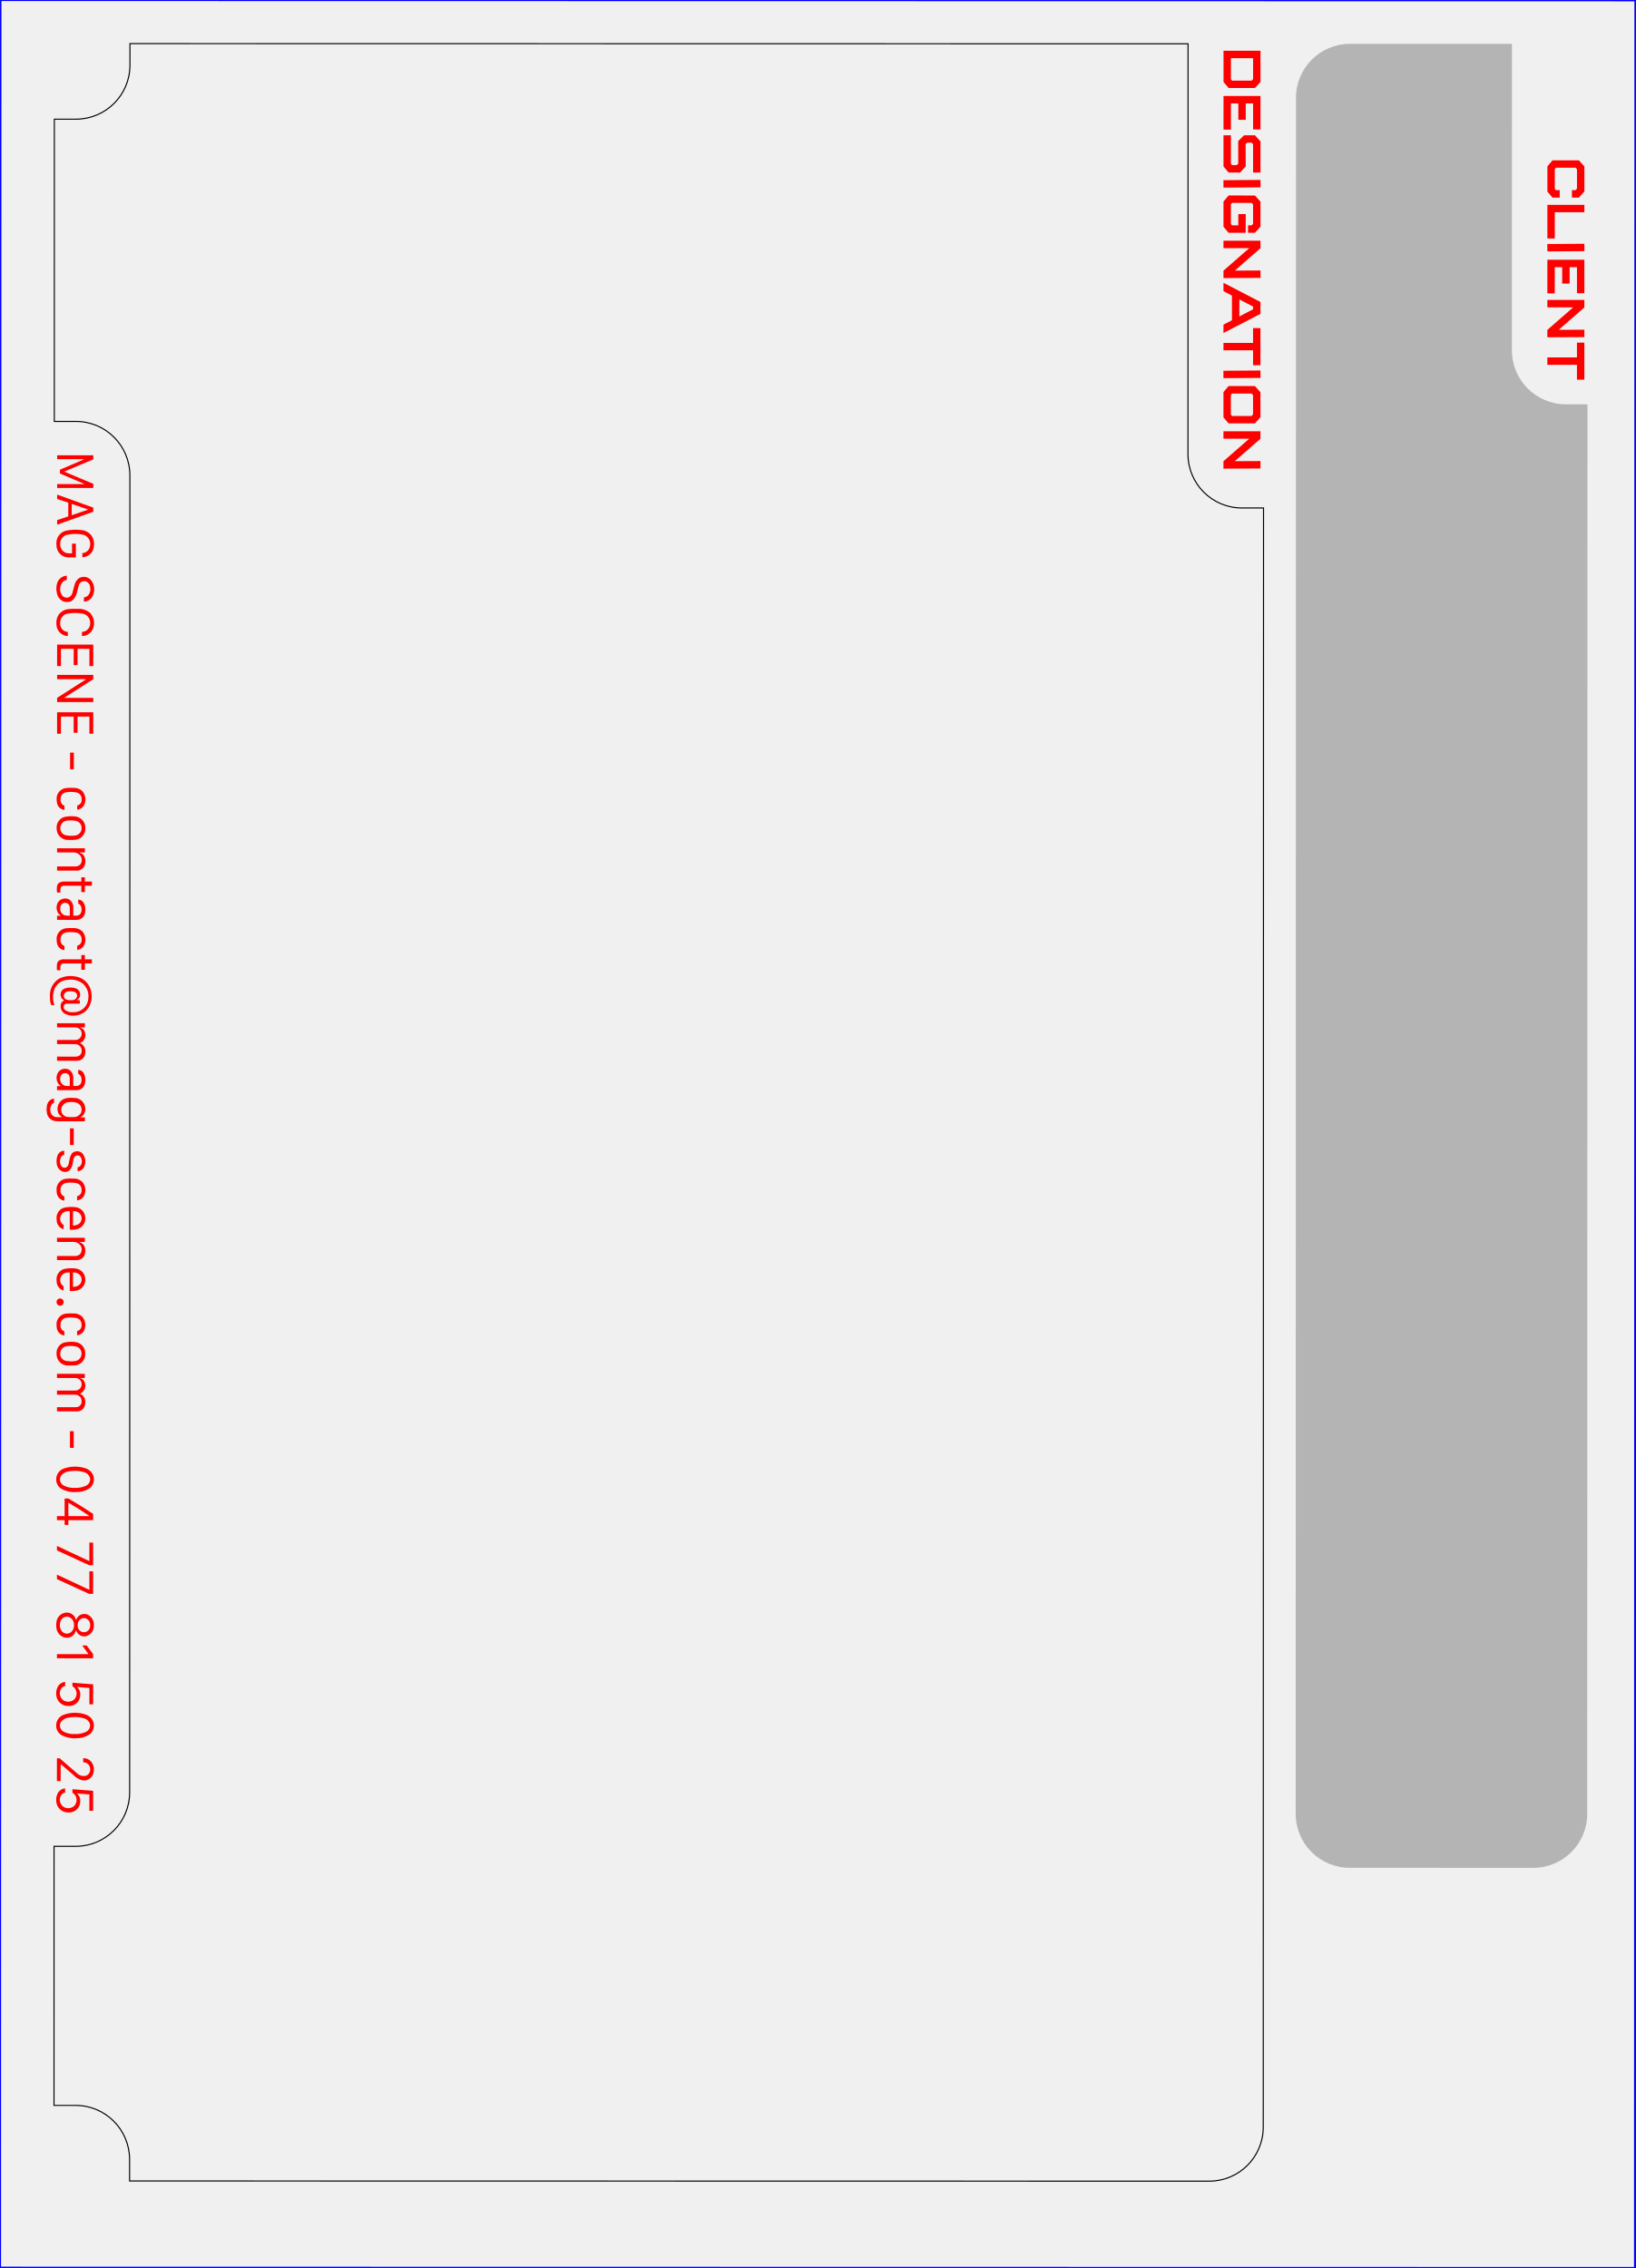
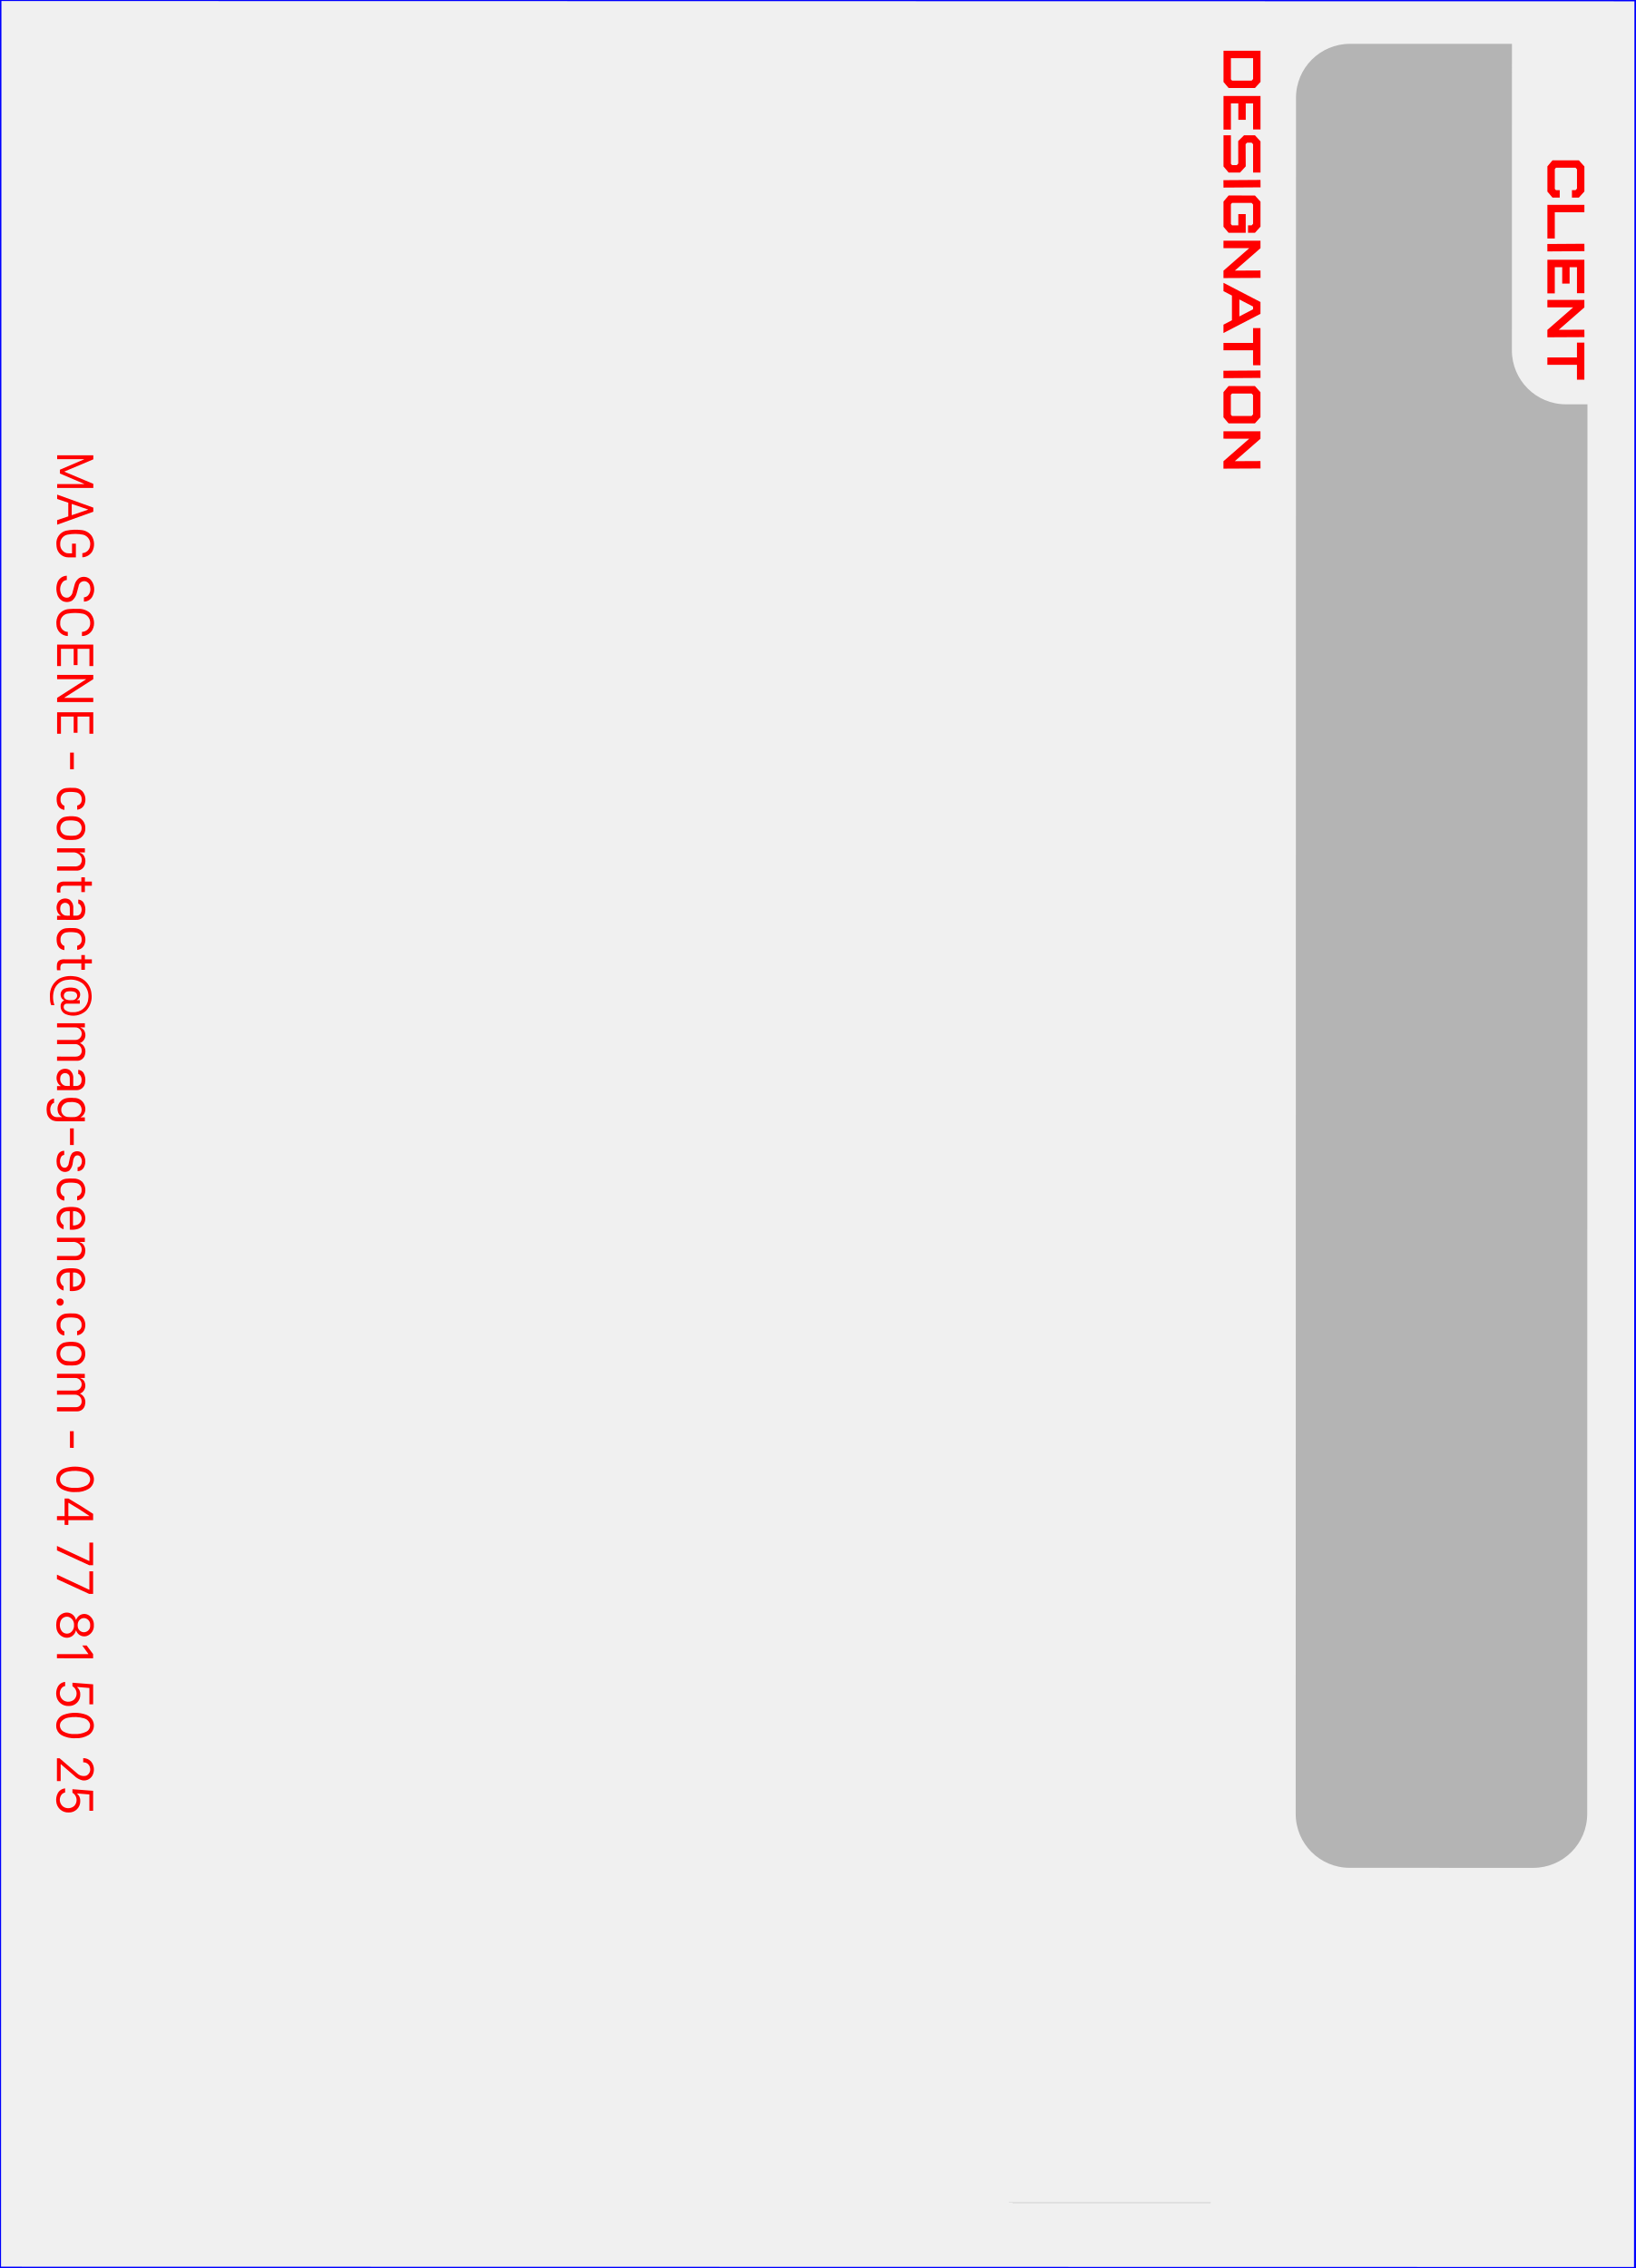
<svg xmlns="http://www.w3.org/2000/svg" width="151.476mm" height="210.103mm" viewBox="26.982 -203.052 151.476 210.103">
  <path transform="matrix(-0.000168,0.961539,0.961539,0.000168,172.7351,-178.0384)" style="stroke:none;fill:#ff0000;fill-rule:evenodd" d="M-1.791,-2.532L-1.815,1.038L-2.529,1.032L-2.505,-2.538L-1.791,-2.532zM3.597,-0.048L5.769,-2.532L6.483,-2.532L6.465,1.038L5.751,1.032L5.763,-1.44L3.603,1.032L2.883,1.032L2.883,-2.532L3.597,-2.532L3.597,-0.048zM-6.975,-2.04L-6.975,-1.344L-7.695,-1.344L-7.695,-1.71L-7.821,-1.818L-9.723,-1.818L-9.855,-1.71L-9.855,0.18L-9.699,0.318L-7.845,0.318L-7.695,0.18L-7.695,-0.168L-6.975,-0.168L-6.975,0.498L-7.569,1.032L-9.975,1.032L-10.569,0.498L-10.569,-2.04L-9.987,-2.532L-7.557,-2.532L-6.975,-2.04zM-3.039,-1.818L-5.565,-1.818L-5.565,1.032L-6.279,1.032L-6.279,-2.532L-3.039,-2.532L-3.039,-1.818zM2.253,-1.818L-0.273,-1.818L-0.273,-1.104L1.311,-1.104L1.311,-0.39L-0.273,-0.39L-0.273,0.318L2.235,0.318L2.235,1.032L-0.987,1.032L-0.987,-2.532L2.253,-2.532L2.253,-1.818zM9.135,0.318L10.569,0.318L10.569,1.032L6.993,1.032L6.993,0.318L8.421,0.318L8.421,-2.532L9.135,-2.532L9.135,0.318z" />
  <path transform="matrix(-0.000168,0.961539,0.961539,0.000168,142.7353,-178.9929)" style="stroke:none;fill:#ff0000;fill-rule:evenodd" d="M-6.948,-2.532L-6.972,1.038L-7.686,1.032L-7.662,-2.538L-6.948,-2.532zM17.244,-0.048L19.416,-2.532L20.13,-2.532L20.112,1.038L19.398,1.032L19.41,-1.44L17.25,1.032L16.53,1.032L16.53,-2.532L17.244,-2.532L17.244,-0.048zM11.412,-2.532L11.388,1.038L10.674,1.032L10.698,-2.538L11.412,-2.532zM-1.116,-0.048L1.056,-2.532L1.77,-2.532L1.752,1.038L1.038,1.032L1.05,-1.44L-1.11,1.032L-1.83,1.032L-1.83,-2.532L-1.116,-2.532L-1.116,-0.048zM-16.542,-2.04L-16.542,0.498L-17.13,1.032L-20.13,1.032L-20.13,-2.532L-17.124,-2.532L-16.542,-2.04zM-8.4,-2.04L-8.4,-0.936L-8.994,-0.39L-11.136,-0.402L-11.274,-0.258L-11.274,0.18L-11.124,0.318L-8.4,0.318L-8.4,1.032L-11.4,1.032L-11.988,0.498L-11.988,-0.552L-11.43,-1.116L-9.27,-1.11L-9.114,-1.248L-9.114,-1.71L-9.246,-1.818L-11.988,-1.818L-11.988,-2.532L-8.982,-2.532L-8.4,-2.04zM-2.592,-2.04L-2.592,-0.39L-4.392,-0.39L-4.392,-1.104L-3.312,-1.104L-3.312,-1.71L-3.438,-1.818L-5.34,-1.818L-5.472,-1.71L-5.472,0.18L-5.316,0.318L-3.462,0.318L-3.312,0.18L-3.312,-0.168L-2.592,-0.168L-2.592,0.498L-3.186,1.032L-5.592,1.032L-6.186,0.498L-6.186,-2.04L-5.604,-2.532L-3.174,-2.532L-2.592,-2.04zM3.456,-1.716L5.832,-1.716L6.258,-2.532L7.062,-2.532L5.214,1.032L4.074,1.032L2.226,-2.532L3.03,-2.532L3.456,-1.716zM8.73,0.318L10.164,0.318L10.164,1.032L6.588,1.032L6.588,0.318L8.016,0.318L8.016,-2.532L8.73,-2.532L8.73,0.318zM-12.534,-1.818L-15.06,-1.818L-15.06,-1.104L-13.476,-1.104L-13.476,-0.39L-15.06,-0.39L-15.06,0.318L-12.552,0.318L-12.552,1.032L-15.774,1.032L-15.774,-2.532L-12.534,-2.532L-12.534,-1.818zM15.768,-2.04L15.768,0.498L15.174,1.032L12.768,1.032L12.174,0.498L12.174,-2.04L12.756,-2.532L15.186,-2.532L15.768,-2.04zM3.828,-1.002L4.512,0.318L4.776,0.318L5.466,-1.002L3.828,-1.002zM13.02,-1.818L12.894,-1.71L12.894,0.18L13.044,0.318L14.898,0.318L15.054,0.18L15.054,-1.71L14.922,-1.818L13.02,-1.818zM-19.416,-1.818L-19.416,0.318L-17.406,0.318L-17.256,0.18L-17.256,-1.71L-17.382,-1.818L-19.416,-1.818z" />
  <path transform="matrix(-0.000175,1,1,0.000175,34.98256,-98.01178)" style="stroke:none;fill:#ff0000;fill-rule:evenodd" d="M-50.256,-2.771L-50.021,-2.723C-49.74,-2.656,-49.5,-2.472,-49.362,-2.217C-49.227,-1.933,-49.242,-1.601,-49.4,-1.33C-49.592,-1.105,-49.853,-0.949,-50.143,-0.888L-50.729,-0.73C-50.879,-0.714,-51.016,-0.637,-51.105,-0.515C-51.193,-0.392,-51.223,-0.237,-51.191,-0.09C-51.117,0.163,-50.887,0.339,-50.623,0.344C-50.337,0.406,-50.04,0.315,-49.838,0.103C-49.761,0.005,-49.714,-0.113,-49.703,-0.237L-49.309,-0.237C-49.308,0.123,-49.525,0.448,-49.859,0.584C-50.351,0.819,-50.935,0.74,-51.347,0.381C-51.63,0.093,-51.685,-0.35,-51.479,-0.699C-51.317,-0.909,-51.086,-1.056,-50.828,-1.113L-50.229,-1.273C-50.007,-1.3,-49.812,-1.434,-49.708,-1.631C-49.622,-1.86,-49.696,-2.118,-49.89,-2.267C-50.287,-2.53,-50.81,-2.489,-51.161,-2.168C-51.246,-2.072,-51.299,-1.95,-51.31,-1.821L-51.705,-1.821C-51.695,-2.219,-51.438,-2.569,-51.062,-2.699C-50.803,-2.786,-50.527,-2.811,-50.256,-2.771zM45.744,-2.771C46.176,-2.733,46.539,-2.43,46.654,-2.011C46.761,-1.585,46.528,-1.146,46.115,-0.996L46.003,-0.96L46.003,-0.94L46.092,-0.905C46.455,-0.74,46.637,-0.329,46.514,0.05C46.363,0.466,45.954,0.732,45.512,0.701C45.114,0.723,44.74,0.512,44.553,0.16C44.379,-0.193,44.495,-0.622,44.823,-0.84C44.883,-0.882,44.949,-0.916,45.018,-0.94L45.018,-0.96L44.93,-0.987C44.504,-1.131,44.26,-1.579,44.369,-2.016C44.475,-2.432,44.833,-2.735,45.261,-2.771C45.421,-2.793,45.584,-2.793,45.744,-2.771zM59.957,-2.371L58.4,-2.371L58.4,-2.341L59.464,-1.112C59.674,-0.904,59.821,-0.641,59.887,-0.354C59.96,0.079,59.705,0.5,59.289,0.636C58.886,0.785,58.434,0.701,58.111,0.417C57.926,0.231,57.825,-0.022,57.832,-0.284L58.217,-0.284L58.217,-0.271C58.208,0.033,58.425,0.297,58.724,0.347C59.016,0.421,59.321,0.28,59.453,0.008C59.541,-0.307,59.451,-0.644,59.217,-0.874L57.843,-2.47L57.843,-2.718L59.957,-2.718L59.957,-2.371zM32.141,-2.781C32.439,-2.75,32.708,-2.585,32.87,-2.333C33.103,-1.924,33.211,-1.457,33.18,-0.987C33.202,-0.555,33.094,-0.127,32.87,0.243C32.572,0.687,31.987,0.836,31.514,0.586C31.281,0.453,31.102,0.245,31.005,-0.005C30.765,-0.678,30.765,-1.412,31.005,-2.085C31.124,-2.419,31.401,-2.672,31.745,-2.759C31.875,-2.788,32.008,-2.795,32.141,-2.781zM-54.388,-2.769C-53.83,-2.707,-53.407,-2.238,-53.404,-1.677L-53.404,-0.982L-54.679,-0.982L-54.679,-1.339L-53.782,-1.339C-53.771,-1.505,-53.776,-1.671,-53.798,-1.836C-53.904,-2.212,-54.26,-2.462,-54.65,-2.432C-55.063,-2.451,-55.429,-2.165,-55.51,-1.759C-55.604,-1.276,-55.602,-0.779,-55.504,-0.296C-55.38,0.147,-54.936,0.421,-54.483,0.333C-54.111,0.294,-53.82,-0.009,-53.798,-0.383L-53.413,-0.383C-53.428,-0.012,-53.625,0.328,-53.938,0.527C-54.4,0.778,-54.959,0.759,-55.403,0.479C-55.706,0.254,-55.901,-0.089,-55.937,-0.465C-55.995,-0.946,-55.974,-1.433,-55.875,-1.907C-55.732,-2.458,-55.214,-2.829,-54.646,-2.788L-54.388,-2.769zM-47.192,-2.782C-46.612,-2.772,-46.139,-2.309,-46.118,-1.729L-46.503,-1.729L-46.517,-1.871C-46.609,-2.232,-46.952,-2.471,-47.323,-2.432C-47.726,-2.456,-48.089,-2.189,-48.186,-1.797C-48.282,-1.308,-48.281,-0.805,-48.186,-0.315C-48.096,0.077,-47.742,0.353,-47.339,0.345C-47.126,0.359,-46.916,0.285,-46.758,0.141C-46.6,-0.003,-46.508,-0.205,-46.503,-0.419L-46.118,-0.419C-46.117,-0.016,-46.337,0.355,-46.689,0.55C-47.218,0.825,-47.863,0.726,-48.286,0.305C-48.536,-0.007,-48.661,-0.401,-48.637,-0.8C-48.648,-1.082,-48.641,-1.364,-48.616,-1.645C-48.586,-2.014,-48.398,-2.352,-48.101,-2.573C-47.831,-2.745,-47.51,-2.819,-47.192,-2.782zM54.945,-2.781C55.244,-2.75,55.512,-2.585,55.674,-2.333C55.907,-1.924,56.015,-1.457,55.984,-0.987C56.006,-0.555,55.898,-0.127,55.674,0.243C55.376,0.688,54.791,0.836,54.318,0.586C54.086,0.453,53.906,0.245,53.809,-0.005C53.569,-0.678,53.569,-1.412,53.809,-2.085C53.928,-2.419,54.206,-2.672,54.549,-2.759C54.679,-2.788,54.813,-2.795,54.945,-2.781zM61.866,-2.779C62.453,-2.725,62.893,-2.218,62.864,-1.629C62.876,-1.342,62.768,-1.063,62.565,-0.859C62.362,-0.655,62.083,-0.546,61.796,-0.557C61.54,-0.543,61.293,-0.648,61.125,-0.841L61.102,-0.841L61.194,0.289L62.707,0.289L62.707,0.636L60.856,0.636L60.708,-1.282L61.03,-1.282L61.142,-1.137C61.44,-0.829,61.928,-0.814,62.246,-1.102C62.503,-1.379,62.542,-1.793,62.341,-2.112C62.103,-2.454,61.64,-2.553,61.283,-2.339C61.142,-2.258,61.043,-2.119,61.012,-1.958L60.633,-1.958C60.658,-2.261,60.842,-2.527,61.116,-2.657C61.349,-2.77,61.609,-2.812,61.866,-2.779zM52.002,-2.779C52.589,-2.725,53.029,-2.218,53,-1.629C53.012,-1.342,52.904,-1.063,52.701,-0.859C52.499,-0.655,52.219,-0.546,51.932,-0.557C51.677,-0.543,51.429,-0.648,51.261,-0.841L51.238,-0.841L51.331,0.289L52.843,0.289L52.843,0.636L50.992,0.636L50.844,-1.282L51.166,-1.282L51.277,-1.137C51.576,-0.829,52.064,-0.814,52.382,-1.102C52.639,-1.379,52.678,-1.793,52.477,-2.112C52.238,-2.454,51.776,-2.553,51.418,-2.339C51.277,-2.257,51.179,-2.119,51.148,-1.958L50.769,-1.958C50.794,-2.261,50.978,-2.527,51.252,-2.657C51.485,-2.77,51.745,-2.812,52.002,-2.779zM-42.122,-0.041L-42.108,-0.041L-40.392,-2.718L-40.001,-2.718L-40.001,0.631L-40.392,0.631L-40.392,-2.046L-40.409,-2.046L-42.122,0.631L-42.517,0.631L-42.517,-2.718L-42.122,-2.718L-42.122,-0.041zM-37.065,-2.362L-38.661,-2.362L-38.661,-1.183L-37.155,-1.183L-37.155,-0.827L-38.661,-0.827L-38.661,0.275L-37.065,0.275L-37.065,0.631L-39.055,0.631L-39.055,-2.718L-37.065,-2.718L-37.065,-2.362zM39.957,0.266L39.957,0.631L37.865,0.631L37.865,0.284L39.564,0.284L39.564,0.257L38.174,-2.718L38.588,-2.718L39.957,0.266zM42.616,0.266L42.616,0.631L40.524,0.631L40.524,0.284L42.224,0.284L42.224,0.257L40.833,-2.718L41.248,-2.718L42.616,0.266zM-62.506,-0.223L-62.488,-0.223L-61.526,-2.461L-61.174,-2.461L-60.219,-0.223L-60.194,-0.223L-60.194,-2.718L-59.838,-2.718L-59.838,0.631L-60.219,0.631L-61.343,-2.051L-61.356,-2.051L-62.488,0.631L-62.864,0.631L-62.864,-2.718L-62.506,-2.718L-62.506,-0.223zM-43.337,-2.362L-44.933,-2.362L-44.933,-1.183L-43.427,-1.183L-43.427,-0.827L-44.933,-0.827L-44.933,0.275L-43.337,0.275L-43.337,0.631L-45.327,0.631L-45.327,-2.718L-43.337,-2.718L-43.337,-2.362zM48.579,0.631L48.193,0.631L47.396,0.036L47.396,-0.372L48.175,0.189L48.193,0.189L48.193,-2.718L48.579,-2.718L48.579,0.631zM-58.47,-1.686L-57.203,-1.686L-56.856,-2.718L-56.433,-2.718L-57.634,0.631L-58.015,0.631L-59.22,-2.718L-58.817,-2.718L-58.47,-1.686zM35.783,-2.01L36.225,-2.01L36.225,-1.663L35.783,-1.663L35.783,0.631L35.201,0.631C34.703,-0.117,34.228,-0.88,33.779,-1.659L33.779,-2.01L35.409,-2.01L35.409,-2.718L35.783,-2.718L35.783,-2.01zM-15.282,-2.736L-15.162,-2.722L-15.162,-2.405L-15.259,-2.411C-15.409,-2.436,-15.563,-2.41,-15.695,-2.335C-15.765,-2.246,-15.798,-2.132,-15.787,-2.019L-15.787,-0.471L-15.201,-0.471L-15.201,-0.142L-15.787,-0.142L-15.787,0.505L-16.172,0.505L-16.172,-0.142L-16.566,-0.142L-16.566,-0.471L-16.172,-0.471L-16.172,-2.001C-16.193,-2.197,-16.146,-2.394,-16.04,-2.559C-15.942,-2.664,-15.806,-2.725,-15.662,-2.73C-15.536,-2.741,-15.408,-2.743,-15.282,-2.736zM-22.482,-2.736L-22.362,-2.722L-22.362,-2.405L-22.459,-2.411C-22.609,-2.436,-22.763,-2.41,-22.896,-2.335C-22.966,-2.246,-22.998,-2.132,-22.987,-2.019L-22.987,-0.471L-22.401,-0.471L-22.401,-0.142L-22.987,-0.142L-22.987,0.505L-23.372,0.505L-23.372,-0.142L-23.767,-0.142L-23.767,-0.471L-23.372,-0.471L-23.372,-2.001C-23.393,-2.197,-23.347,-2.394,-23.24,-2.559C-23.142,-2.664,-23.006,-2.725,-22.862,-2.73C-22.736,-2.741,-22.609,-2.743,-22.482,-2.736zM-12.479,-3.371C-12.29,-3.369,-12.102,-3.331,-11.926,-3.261L-11.926,-2.957L-12.086,-3.012C-12.547,-3.14,-13.038,-3.112,-13.48,-2.93C-13.952,-2.705,-14.259,-2.234,-14.273,-1.711C-14.344,-1.23,-14.222,-0.74,-13.934,-0.348C-13.571,0.073,-13.012,0.27,-12.466,0.167C-11.748,0.091,-11.219,-0.544,-11.275,-1.264C-11.246,-1.523,-11.321,-1.782,-11.483,-1.986C-11.608,-2.128,-11.822,-2.148,-11.972,-2.032C-12.033,-1.972,-12.067,-1.889,-12.063,-1.803L-12.063,-0.611L-12.39,-0.611L-12.39,-0.883L-12.411,-0.883L-12.47,-0.772C-12.669,-0.552,-13,-0.513,-13.246,-0.68C-13.401,-0.791,-13.503,-0.962,-13.525,-1.152C-13.585,-1.453,-13.56,-1.766,-13.451,-2.053C-13.319,-2.329,-13.001,-2.46,-12.712,-2.358C-12.56,-2.316,-12.436,-2.205,-12.377,-2.058L-12.354,-2.058L-12.334,-2.121C-12.223,-2.309,-12.012,-2.414,-11.795,-2.389C-11.491,-2.382,-11.217,-2.202,-11.091,-1.924C-10.816,-1.283,-10.94,-0.541,-11.409,-0.025C-11.837,0.376,-12.427,0.557,-13.007,0.466C-13.851,0.392,-14.521,-0.277,-14.595,-1.122C-14.667,-1.597,-14.594,-2.084,-14.385,-2.517C-14.04,-3.089,-13.404,-3.421,-12.737,-3.378L-12.479,-3.371zM45.376,-0.79L45.254,-0.759C44.973,-0.67,44.806,-0.381,44.87,-0.093C44.948,0.192,45.217,0.381,45.512,0.358C45.676,0.376,45.841,0.325,45.965,0.216C46.09,0.107,46.163,-0.049,46.167,-0.214C46.167,-0.51,45.943,-0.759,45.648,-0.79C45.558,-0.803,45.467,-0.803,45.376,-0.79zM54.636,-2.418L54.483,-2.351C54.261,-2.183,54.115,-1.934,54.076,-1.658C53.984,-1.174,54.006,-0.677,54.142,-0.204C54.21,0.045,54.394,0.244,54.636,0.331C54.935,0.412,55.249,0.27,55.386,-0.007C55.549,-0.347,55.623,-0.723,55.599,-1.1C55.616,-1.44,55.542,-1.78,55.386,-2.083C55.248,-2.359,54.934,-2.5,54.636,-2.418zM31.832,-2.418L31.679,-2.351C31.457,-2.183,31.311,-1.934,31.272,-1.658C31.18,-1.174,31.202,-0.677,31.338,-0.204C31.405,0.045,31.59,0.244,31.832,0.331C32.13,0.412,32.444,0.27,32.582,-0.007C32.745,-0.347,32.818,-0.723,32.794,-1.1C32.812,-1.44,32.738,-1.78,32.582,-2.083C32.444,-2.359,32.13,-2.5,31.832,-2.418zM34.183,-1.663L34.183,-1.634C34.562,-0.982,34.964,-0.344,35.388,0.279L35.409,0.279L35.409,-1.663L34.183,-1.663zM-58.357,-1.368L-57.841,0.149L-57.828,0.149L-57.312,-1.368L-58.357,-1.368zM-4.953,-2.736L-4.749,-2.663C-4.621,-2.596,-4.514,-2.495,-4.439,-2.371L-4.426,-2.371L-4.426,-2.718L-4.05,-2.718L-4.05,-0.949C-4.037,-0.739,-4.107,-0.532,-4.248,-0.375C-4.388,-0.219,-4.585,-0.125,-4.795,-0.114C-5.09,-0.062,-5.394,-0.117,-5.653,-0.267C-5.818,-0.378,-5.921,-0.559,-5.932,-0.757L-5.558,-0.757L-5.486,-0.622C-5.325,-0.471,-5.099,-0.41,-4.883,-0.456C-4.757,-0.461,-4.638,-0.515,-4.554,-0.609C-4.471,-0.703,-4.43,-0.828,-4.439,-0.953L-4.439,-1.217L-5.129,-1.217C-5.44,-1.188,-5.744,-1.324,-5.929,-1.575C-6.105,-1.891,-6.051,-2.285,-5.796,-2.542C-5.562,-2.737,-5.249,-2.81,-4.953,-2.736zM-20.728,-2.736L-20.524,-2.663C-20.396,-2.596,-20.289,-2.495,-20.215,-2.371L-20.201,-2.371L-20.201,-2.718L-19.825,-2.718L-19.825,-0.949C-19.812,-0.739,-19.883,-0.532,-20.023,-0.375C-20.163,-0.218,-20.36,-0.125,-20.57,-0.114C-20.865,-0.062,-21.169,-0.116,-21.428,-0.267C-21.593,-0.378,-21.696,-0.559,-21.707,-0.757L-21.333,-0.757L-21.261,-0.622C-21.008,-0.404,-20.641,-0.383,-20.365,-0.572C-20.259,-0.669,-20.204,-0.81,-20.215,-0.953L-20.215,-1.217L-20.904,-1.217C-21.215,-1.188,-21.519,-1.324,-21.705,-1.575C-21.88,-1.891,-21.826,-2.285,-21.571,-2.542C-21.337,-2.738,-21.024,-2.81,-20.728,-2.736zM-17.79,-2.747L-17.597,-2.707C-17.284,-2.627,-17.055,-2.359,-17.026,-2.037L-17.411,-2.037L-17.441,-2.122C-17.556,-2.319,-17.779,-2.428,-18.006,-2.398C-18.328,-2.417,-18.613,-2.188,-18.663,-1.87C-18.71,-1.547,-18.702,-1.218,-18.639,-0.898C-18.565,-0.614,-18.299,-0.423,-18.006,-0.444C-17.736,-0.41,-17.484,-0.59,-17.429,-0.856L-17.044,-0.856C-17.072,-0.529,-17.297,-0.252,-17.612,-0.159C-18.017,-0.016,-18.468,-0.11,-18.783,-0.401C-18.978,-0.621,-19.08,-0.909,-19.065,-1.204C-19.076,-1.434,-19.071,-1.665,-19.048,-1.894C-18.987,-2.412,-18.531,-2.793,-18.011,-2.761L-17.79,-2.747zM-2.035,-3.668C-1.684,-3.649,-1.375,-3.43,-1.241,-3.105C-1.19,-2.961,-1.165,-2.81,-1.167,-2.657L-1.167,-0.142L-1.532,-0.142L-1.532,-0.527L-1.55,-0.527L-1.594,-0.445C-1.807,-0.164,-2.167,-0.036,-2.51,-0.12C-3.008,-0.214,-3.358,-0.664,-3.329,-1.169C-3.355,-1.416,-3.343,-1.666,-3.294,-1.91C-3.17,-2.429,-2.658,-2.759,-2.133,-2.657C-1.894,-2.63,-1.684,-2.483,-1.575,-2.267L-1.55,-2.267L-1.55,-2.662C-1.535,-2.823,-1.582,-2.985,-1.685,-3.11C-1.788,-3.236,-1.937,-3.314,-2.099,-3.331C-2.327,-3.381,-2.566,-3.328,-2.753,-3.188C-2.813,-3.139,-2.854,-3.071,-2.869,-2.995L-3.272,-2.995C-3.232,-3.31,-2.999,-3.566,-2.689,-3.636C-2.475,-3.687,-2.253,-3.698,-2.035,-3.668zM-26.074,-1.273C-26.104,-0.956,-25.943,-0.652,-25.665,-0.496C-25.42,-0.38,-25.129,-0.42,-24.926,-0.6C-24.817,-0.731,-24.762,-0.9,-24.774,-1.07L-24.774,-2.718L-24.389,-2.718L-24.389,-0.949C-24.351,-0.53,-24.658,-0.158,-25.076,-0.115C-25.353,-0.054,-25.643,-0.123,-25.862,-0.303C-25.95,-0.391,-26.014,-0.499,-26.049,-0.618L-26.074,-0.618L-26.074,-0.142L-26.458,-0.142L-26.458,-2.718L-26.074,-2.718L-26.074,-1.273zM-28.095,-2.742L-27.888,-2.686C-27.464,-2.516,-27.198,-2.09,-27.232,-1.634C-27.222,-1.415,-27.228,-1.195,-27.251,-0.978C-27.328,-0.452,-27.793,-0.072,-28.323,-0.102C-28.854,-0.08,-29.315,-0.46,-29.397,-0.985C-29.451,-1.359,-29.432,-1.739,-29.341,-2.105C-29.181,-2.523,-28.769,-2.788,-28.323,-2.761L-28.095,-2.742zM22.613,-1.052C22.597,-0.839,22.702,-0.636,22.883,-0.522C23.064,-0.409,23.293,-0.403,23.48,-0.506C23.667,-0.61,23.782,-0.807,23.778,-1.021L23.778,-2.718L24.161,-2.718L24.161,-1.057C24.154,-0.894,24.215,-0.735,24.329,-0.618C24.442,-0.5,24.599,-0.435,24.763,-0.437C25.034,-0.411,25.277,-0.606,25.311,-0.876L25.319,-0.996L25.319,-2.718L25.705,-2.718L25.705,-0.904C25.719,-0.711,25.659,-0.52,25.535,-0.373C25.411,-0.225,25.233,-0.133,25.041,-0.114C24.687,-0.028,24.317,-0.176,24.119,-0.482L24.068,-0.583L24.048,-0.583L24.012,-0.484C23.824,-0.163,23.438,-0.015,23.083,-0.129C22.869,-0.178,22.698,-0.339,22.638,-0.55L22.613,-0.55L22.613,-0.142L22.229,-0.142L22.229,-2.718L22.613,-2.718L22.613,-1.052zM-30.777,-2.747L-30.584,-2.707C-30.271,-2.627,-30.042,-2.359,-30.014,-2.037L-30.399,-2.037L-30.428,-2.122C-30.544,-2.319,-30.767,-2.428,-30.994,-2.398C-31.316,-2.418,-31.6,-2.189,-31.65,-1.87C-31.697,-1.547,-31.689,-1.218,-31.626,-0.898C-31.552,-0.614,-31.286,-0.423,-30.994,-0.444C-30.723,-0.41,-30.472,-0.59,-30.417,-0.856L-30.032,-0.856C-30.06,-0.529,-30.285,-0.252,-30.6,-0.159C-31.005,-0.016,-31.455,-0.11,-31.77,-0.401C-31.966,-0.621,-32.068,-0.909,-32.053,-1.204C-32.065,-1.434,-32.058,-1.665,-32.035,-1.894C-31.974,-2.412,-31.519,-2.793,-30.999,-2.761L-30.777,-2.747zM20.592,-2.742C21.122,-2.651,21.496,-2.17,21.454,-1.634C21.464,-1.415,21.458,-1.196,21.436,-0.978C21.359,-0.452,20.894,-0.072,20.364,-0.102C19.833,-0.08,19.371,-0.46,19.29,-0.985C19.236,-1.359,19.255,-1.739,19.346,-2.105C19.506,-2.523,19.918,-2.788,20.364,-2.761L20.592,-2.742zM17.909,-2.747C18.25,-2.728,18.545,-2.502,18.652,-2.178L18.673,-2.037L18.288,-2.037L18.258,-2.122C18.143,-2.32,17.92,-2.428,17.693,-2.398C17.371,-2.418,17.087,-2.188,17.037,-1.87C16.99,-1.547,16.998,-1.218,17.061,-0.898C17.135,-0.614,17.401,-0.424,17.693,-0.444C17.963,-0.409,18.215,-0.589,18.27,-0.856L18.655,-0.856C18.627,-0.529,18.402,-0.252,18.087,-0.159C17.682,-0.016,17.232,-0.11,16.917,-0.401C16.721,-0.621,16.619,-0.909,16.634,-1.204C16.623,-1.434,16.629,-1.665,16.651,-1.894C16.712,-2.412,17.168,-2.793,17.688,-2.761L17.909,-2.747zM13.749,-2.745C14.112,-2.715,14.419,-2.46,14.513,-2.107L14.105,-2.107L14.077,-2.169C13.876,-2.416,13.533,-2.497,13.243,-2.365C12.98,-2.236,12.821,-1.96,12.843,-1.667L12.843,-1.537L14.552,-1.537C14.58,-1.277,14.556,-1.014,14.479,-0.765C14.299,-0.28,13.787,-0.004,13.283,-0.121C12.855,-0.201,12.528,-0.548,12.474,-0.98C12.422,-1.354,12.44,-1.734,12.527,-2.101C12.674,-2.523,13.087,-2.794,13.533,-2.761L13.749,-2.745zM2.727,-2.748C3.03,-2.733,3.304,-2.562,3.451,-2.296C3.569,-2.063,3.547,-1.783,3.393,-1.571C3.181,-1.379,2.909,-1.266,2.623,-1.251L2.614,-1.246L2.571,-1.239C2.387,-1.231,2.21,-1.163,2.067,-1.045C1.965,-0.918,1.963,-0.739,2.061,-0.609C2.303,-0.376,2.676,-0.35,2.948,-0.547C3.031,-0.613,3.082,-0.709,3.092,-0.813L3.453,-0.813C3.454,-0.56,3.308,-0.328,3.079,-0.219C2.645,-0,2.122,-0.075,1.767,-0.407C1.553,-0.672,1.557,-1.052,1.777,-1.312C1.941,-1.435,2.131,-1.516,2.333,-1.548L2.701,-1.627C2.863,-1.641,3.011,-1.726,3.104,-1.859C3.18,-2.016,3.135,-2.204,2.998,-2.311C2.708,-2.497,2.334,-2.487,2.055,-2.286C1.996,-2.22,1.958,-2.138,1.947,-2.051L1.568,-2.051C1.562,-2.317,1.722,-2.558,1.969,-2.656C2.209,-2.755,2.471,-2.786,2.727,-2.748zM10.011,-1.273C9.981,-0.956,10.141,-0.651,10.42,-0.496C10.665,-0.38,10.955,-0.42,11.159,-0.6C11.268,-0.731,11.323,-0.9,11.311,-1.07L11.311,-2.718L11.696,-2.718L11.696,-0.949C11.734,-0.53,11.427,-0.158,11.009,-0.115C10.732,-0.054,10.442,-0.123,10.222,-0.303C10.135,-0.391,10.071,-0.499,10.035,-0.618L10.011,-0.618L10.011,-0.142L9.627,-0.142L9.627,-2.718L10.011,-2.718L10.011,-1.273zM-9.864,-1.052C-9.88,-0.839,-9.775,-0.636,-9.594,-0.523C-9.413,-0.409,-9.184,-0.403,-8.997,-0.507C-8.81,-0.61,-8.694,-0.807,-8.699,-1.021L-8.699,-2.718L-8.316,-2.718L-8.316,-1.057C-8.323,-0.894,-8.262,-0.735,-8.148,-0.618C-8.034,-0.501,-7.877,-0.435,-7.714,-0.437C-7.443,-0.411,-7.2,-0.606,-7.167,-0.876L-7.157,-0.996L-7.157,-2.718L-6.772,-2.718L-6.772,-0.904C-6.757,-0.711,-6.817,-0.52,-6.942,-0.373C-7.066,-0.225,-7.244,-0.133,-7.436,-0.114C-7.79,-0.028,-8.16,-0.176,-8.357,-0.482L-8.408,-0.583L-8.429,-0.583L-8.464,-0.484C-8.652,-0.163,-9.038,-0.015,-9.393,-0.129C-9.607,-0.178,-9.778,-0.339,-9.839,-0.55L-9.864,-0.55L-9.864,-0.142L-10.247,-0.142L-10.247,-2.718L-9.864,-2.718L-9.864,-1.052zM5.416,-2.747C5.756,-2.728,6.051,-2.502,6.158,-2.178L6.179,-2.037L5.794,-2.037L5.765,-2.122C5.649,-2.319,5.426,-2.428,5.199,-2.398C4.877,-2.418,4.592,-2.189,4.543,-1.87C4.496,-1.547,4.504,-1.218,4.566,-0.898C4.641,-0.614,4.907,-0.423,5.199,-0.444C5.469,-0.41,5.721,-0.59,5.776,-0.856L6.161,-0.856C6.133,-0.529,5.908,-0.252,5.593,-0.159C5.188,-0.016,4.738,-0.11,4.423,-0.401C4.227,-0.621,4.125,-0.909,4.14,-1.204C4.128,-1.434,4.134,-1.665,4.158,-1.894C4.218,-2.412,4.674,-2.793,5.194,-2.761L5.416,-2.747zM8.069,-2.745C8.433,-2.715,8.739,-2.46,8.834,-2.107L8.426,-2.107L8.398,-2.169C8.234,-2.381,7.959,-2.474,7.7,-2.405C7.362,-2.327,7.134,-2.013,7.164,-1.667L7.164,-1.537L8.873,-1.537C8.901,-1.277,8.876,-1.014,8.799,-0.765C8.62,-0.28,8.108,-0.004,7.604,-0.121C7.176,-0.201,6.849,-0.548,6.795,-0.98C6.743,-1.354,6.761,-1.734,6.848,-2.101C6.995,-2.523,7.408,-2.794,7.854,-2.761L8.069,-2.745zM-2.374,-2.314C-2.733,-2.223,-2.974,-1.886,-2.943,-1.517C-2.975,-1.268,-2.938,-1.015,-2.835,-0.787C-2.656,-0.481,-2.277,-0.357,-1.953,-0.499C-1.698,-0.632,-1.543,-0.9,-1.555,-1.188C-1.545,-1.373,-1.548,-1.56,-1.566,-1.745C-1.6,-2.08,-1.885,-2.334,-2.222,-2.328L-2.374,-2.314zM7.164,-1.239L7.164,-1.194C7.138,-0.903,7.294,-0.625,7.556,-0.495C7.841,-0.367,8.177,-0.46,8.355,-0.717C8.45,-0.874,8.494,-1.056,8.482,-1.239L7.164,-1.239zM-28.43,-2.412C-28.776,-2.362,-29.032,-2.063,-29.028,-1.714C-29.055,-1.453,-29.04,-1.189,-28.984,-0.933C-28.901,-0.638,-28.629,-0.437,-28.322,-0.444C-27.957,-0.442,-27.654,-0.726,-27.632,-1.09C-27.598,-1.371,-27.61,-1.656,-27.667,-1.933C-27.757,-2.267,-28.09,-2.475,-28.43,-2.412zM12.843,-1.239L12.843,-1.194C12.817,-0.903,12.973,-0.625,13.234,-0.495C13.52,-0.367,13.856,-0.46,14.034,-0.717C14.129,-0.874,14.173,-1.056,14.162,-1.239L12.843,-1.239zM20.257,-2.412C19.911,-2.362,19.655,-2.063,19.659,-1.714C19.632,-1.453,19.647,-1.189,19.703,-0.933C19.786,-0.638,20.058,-0.437,20.365,-0.444C20.73,-0.442,21.033,-0.726,21.055,-1.09C21.089,-1.371,21.078,-1.656,21.02,-1.933C20.93,-2.267,20.597,-2.475,20.257,-2.412zM-12.889,-2.081C-13.075,-2.035,-13.205,-1.866,-13.202,-1.675C-13.228,-1.479,-13.211,-1.28,-13.152,-1.091C-13.083,-0.918,-12.898,-0.822,-12.717,-0.865C-12.499,-0.93,-12.361,-1.143,-12.39,-1.368C-12.368,-1.544,-12.389,-1.722,-12.453,-1.888C-12.536,-2.045,-12.716,-2.124,-12.889,-2.081zM45.35,-2.438L45.202,-2.404C44.872,-2.32,44.668,-1.988,44.741,-1.655C44.844,-1.323,45.165,-1.108,45.512,-1.138C45.809,-1.117,46.092,-1.27,46.238,-1.53C46.357,-1.785,46.289,-2.088,46.072,-2.267C45.865,-2.422,45.604,-2.484,45.35,-2.438zM1.032,-1.169L-0.512,-1.169L-0.512,-1.517L1.032,-1.517L1.032,-1.169zM29.087,-1.169L27.543,-1.169L27.543,-1.517L29.087,-1.517L29.087,-1.169zM-33.777,-1.169L-35.321,-1.169L-35.321,-1.517L-33.777,-1.517L-33.777,-1.169zM-5.201,-2.419C-5.394,-2.413,-5.561,-2.283,-5.615,-2.097C-5.669,-1.911,-5.597,-1.712,-5.437,-1.603C-5.338,-1.556,-5.23,-1.533,-5.12,-1.537L-4.439,-1.537C-4.43,-1.677,-4.434,-1.818,-4.451,-1.958C-4.527,-2.247,-4.795,-2.443,-5.093,-2.427L-5.201,-2.419zM-20.976,-2.419C-21.169,-2.413,-21.337,-2.283,-21.39,-2.097C-21.444,-1.911,-21.372,-1.712,-21.212,-1.603C-21.114,-1.556,-21.005,-1.533,-20.896,-1.537L-20.215,-1.537C-20.205,-1.677,-20.209,-1.818,-20.227,-1.958C-20.302,-2.247,-20.57,-2.443,-20.868,-2.427L-20.976,-2.419zM15.648,-2.755C15.805,-2.725,15.917,-2.588,15.917,-2.429C15.917,-2.271,15.805,-2.134,15.648,-2.104C15.492,-2.071,15.335,-2.155,15.274,-2.303C15.24,-2.384,15.24,-2.475,15.273,-2.557C15.307,-2.638,15.371,-2.703,15.452,-2.737C15.515,-2.761,15.583,-2.767,15.648,-2.755z" />
  <rect transform="matrix(-0.000176,1,1.009592,0.000175,102.7196,-97.99999)" style="stroke:#0000ff;stroke-width:0.05mm;fill:none" x="-105.039" y="-75" width="210.077" height="150" />
-   <path transform="matrix(1,0,0,-1,0,0)" style="stroke:#000000;stroke-width:0.1;fill:none;fill-rule:evenodd" d="M34.012,164.012C36.773,164.011,39.011,161.772,39.011,159.011L38.989,37.011C38.989,34.25,36.75,32.011,33.988,32.012L31.988,32.012L31.984,8.012L33.984,8.012C36.746,8.011,38.984,5.772,38.983,3.011L38.983,1.011L138.983,0.994C141.745,0.993,143.983,3.231,143.984,5.993L144.01,155.993L142.01,155.993C139.249,155.994,137.011,158.232,137.011,160.994L137.018,198.994L39.018,199.011L39.017,197.011C39.017,194.25,36.778,192.011,34.016,192.012L32.016,192.012L32.012,164.012L34.012,164.012z" />
+   <defs>
+     <mask id="designation-inner-mask" maskUnits="userSpaceOnUse" x="-1000" y="-1000" width="2000" height="2000">
+       <path transform="matrix(1,0,0,-1,0,0)" fill="#ffffff" fill-rule="evenodd" d="M34.012,164.012C36.773,164.011,39.011,161.772,39.011,159.011L38.989,37.011C38.989,34.25,36.75,32.011,33.988,32.012L31.988,32.012L31.984,8.012L33.984,8.012C36.746,8.011,38.984,5.772,38.983,3.011L38.983,1.011L138.983,0.994C141.745,0.993,143.983,3.231,143.984,5.993L144.01,155.993L142.01,155.993C139.249,155.994,137.011,158.232,137.011,160.994L137.018,198.994L39.018,199.011L39.017,197.011C39.017,194.25,36.778,192.011,34.016,192.012L32.016,192.012L32.012,164.012L34.012,164.012z" />
+     </mask>
+   </defs>
+   <path transform="matrix(1,0,0,-1,0,0)" style="stroke:#000000;stroke-width:4;fill:none;fill-rule:evenodd" mask="url(#designation-inner-mask)" d="M34.012,164.012C36.773,164.011,39.011,161.772,39.011,159.011L38.989,37.011C38.989,34.25,36.75,32.011,33.988,32.012L31.988,32.012L31.984,8.012L33.984,8.012C36.746,8.011,38.984,5.772,38.983,3.011L38.983,1.011L138.983,0.994C141.745,0.993,143.983,3.231,143.984,5.993L144.01,155.993L142.01,155.993C139.249,155.994,137.011,158.232,137.011,160.994L137.018,198.994L39.018,199.011L39.017,197.011C39.017,194.25,36.778,192.011,34.016,192.012L32.016,192.012L32.012,164.012L34.012,164.012z" />
  <path transform="matrix(1,0,0,-1,0,0)" style="stroke:none;fill:#b4b4b4;fill-rule:evenodd" d="M146.989,35.022C146.989,32.26,149.227,30.021,151.988,30.021L168.988,30.018C171.75,30.017,173.989,32.255,173.989,35.017L174.012,165.598L172.012,165.598C169.25,165.599,167.012,167.838,167.013,170.599L167.018,198.989L152.018,198.991C149.256,198.992,147.017,196.754,147.017,193.992L146.989,35.022z" />
</svg>
